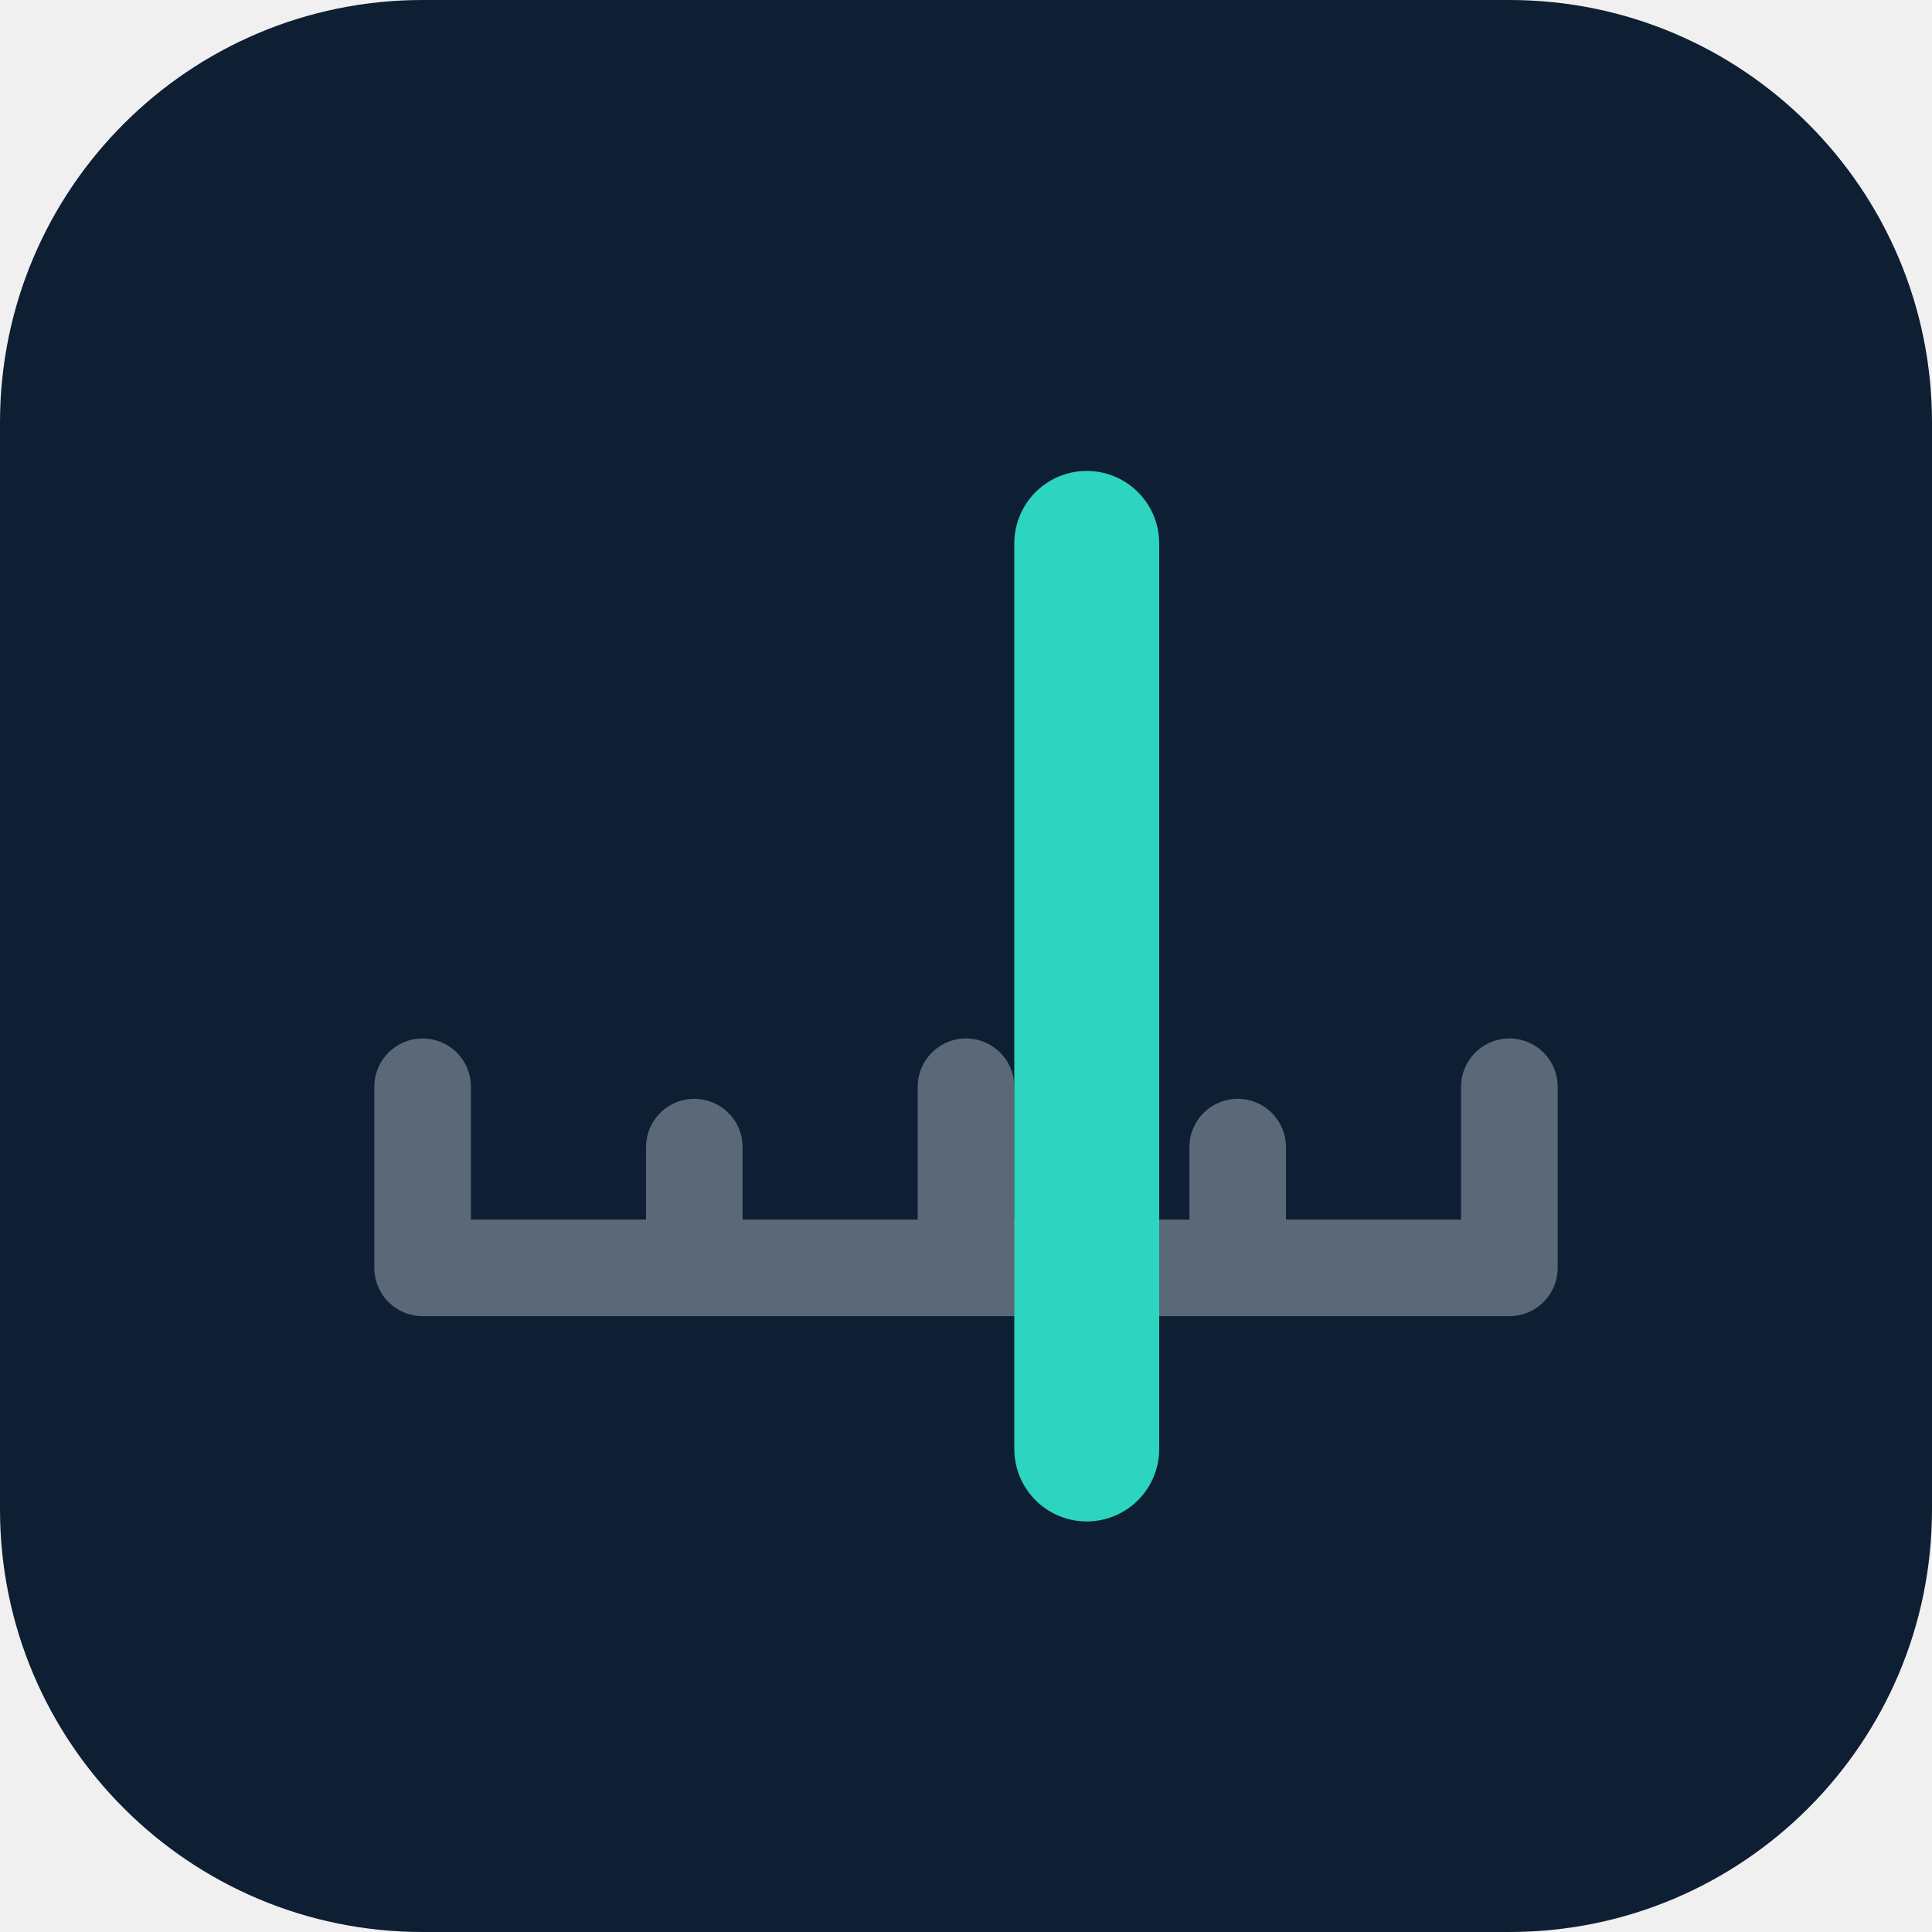
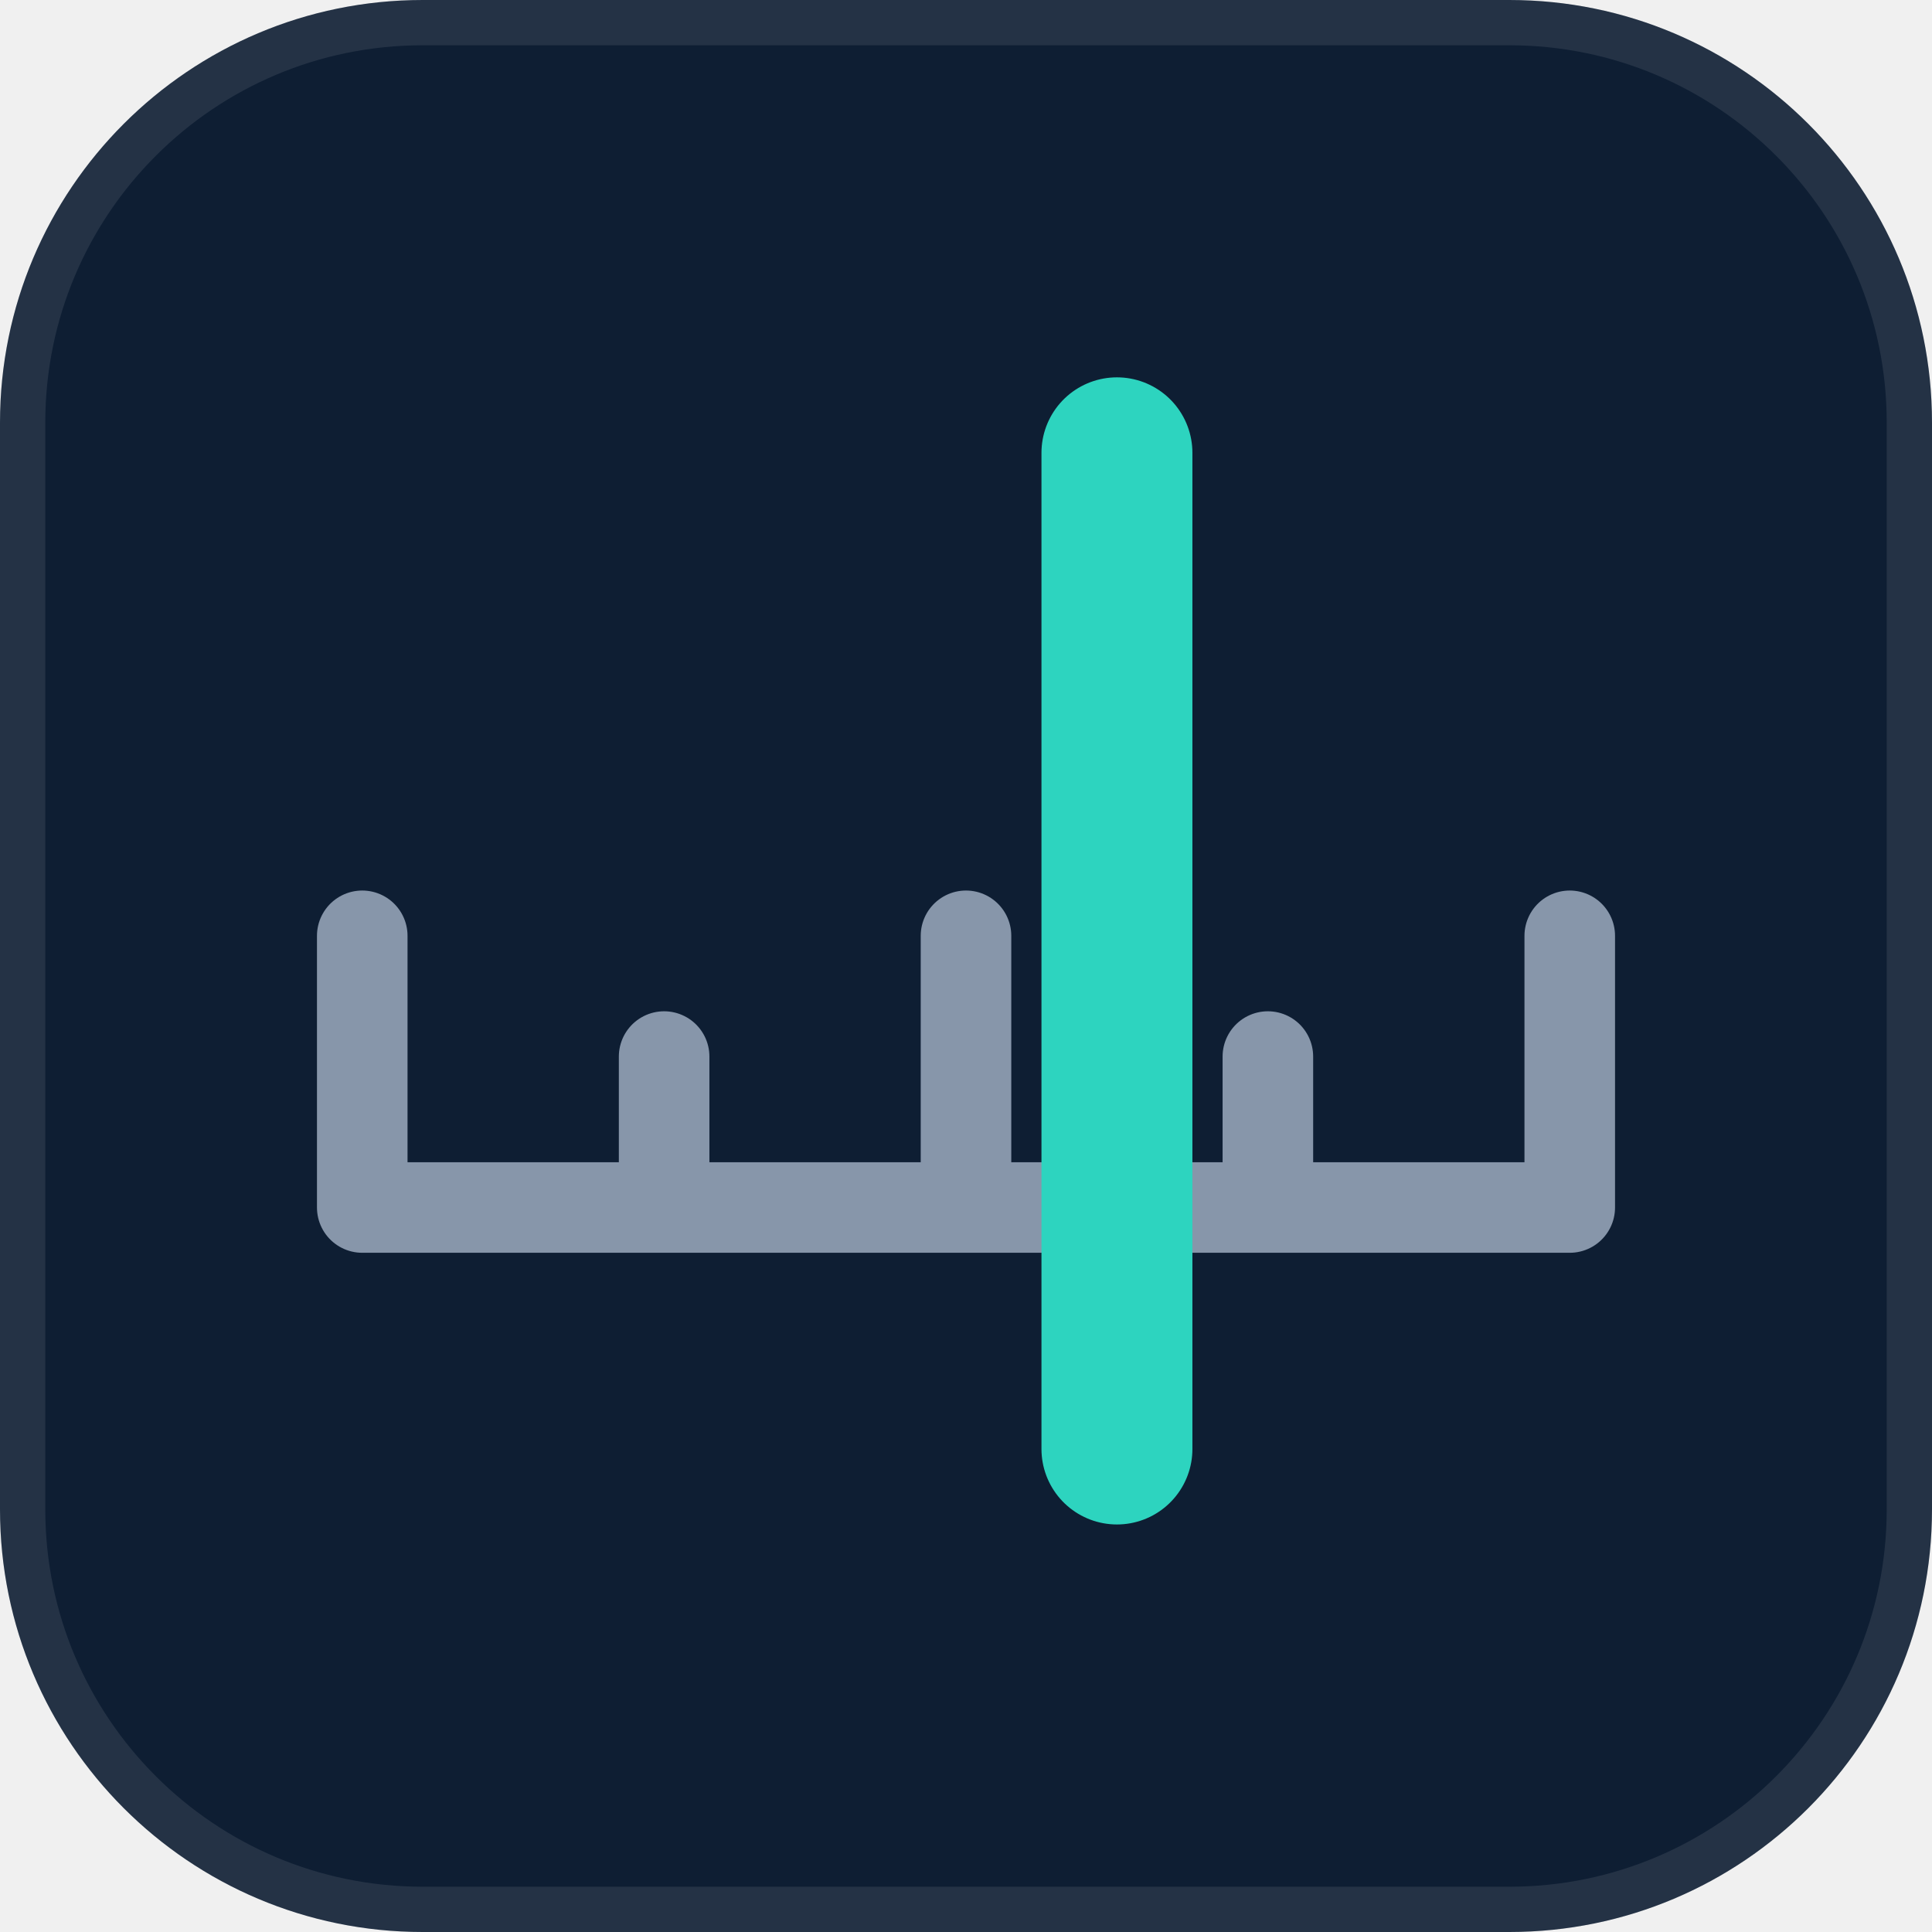
- <svg xmlns="http://www.w3.org/2000/svg" viewBox="0 0 32 32">
-   <rect width="32" height="32" rx="7" fill="#0E1E33" />
-   <path d="M7 21h18M7 21v-3M11.5 21v-2M16 21v-3M20.5 21v-2M25 21v-3" stroke="#5A6878" stroke-width="1.6" stroke-linecap="round" />
-   <path d="M18 9v15" stroke="#2DD4BF" stroke-width="2.4" stroke-linecap="round" />
+ <svg xmlns="http://www.w3.org/2000/svg" viewBox="0 0 64 64" role="img" aria-label="Daily Tracker">
+   <g transform="translate(0 0) scale(1)">
+     <rect width="64" height="64" rx="14" fill="#0E1E33" />
+     <rect x="0.75" y="0.75" width="62.5" height="62.5" rx="13.25" fill="none" stroke="#FFFFFF" stroke-opacity="0.09" stroke-width="1.5" />
+     <path d="M12 40H52M12 40V31M22 40V35M32 40V31M42 40V35M52 40V31" fill="none" stroke="#8796AA" stroke-width="3" stroke-linecap="round" stroke-linejoin="round" />
+     <path d="M37 15V48" stroke="#2DD4BF" stroke-width="5" stroke-linecap="round" />
+   </g>
</svg>
